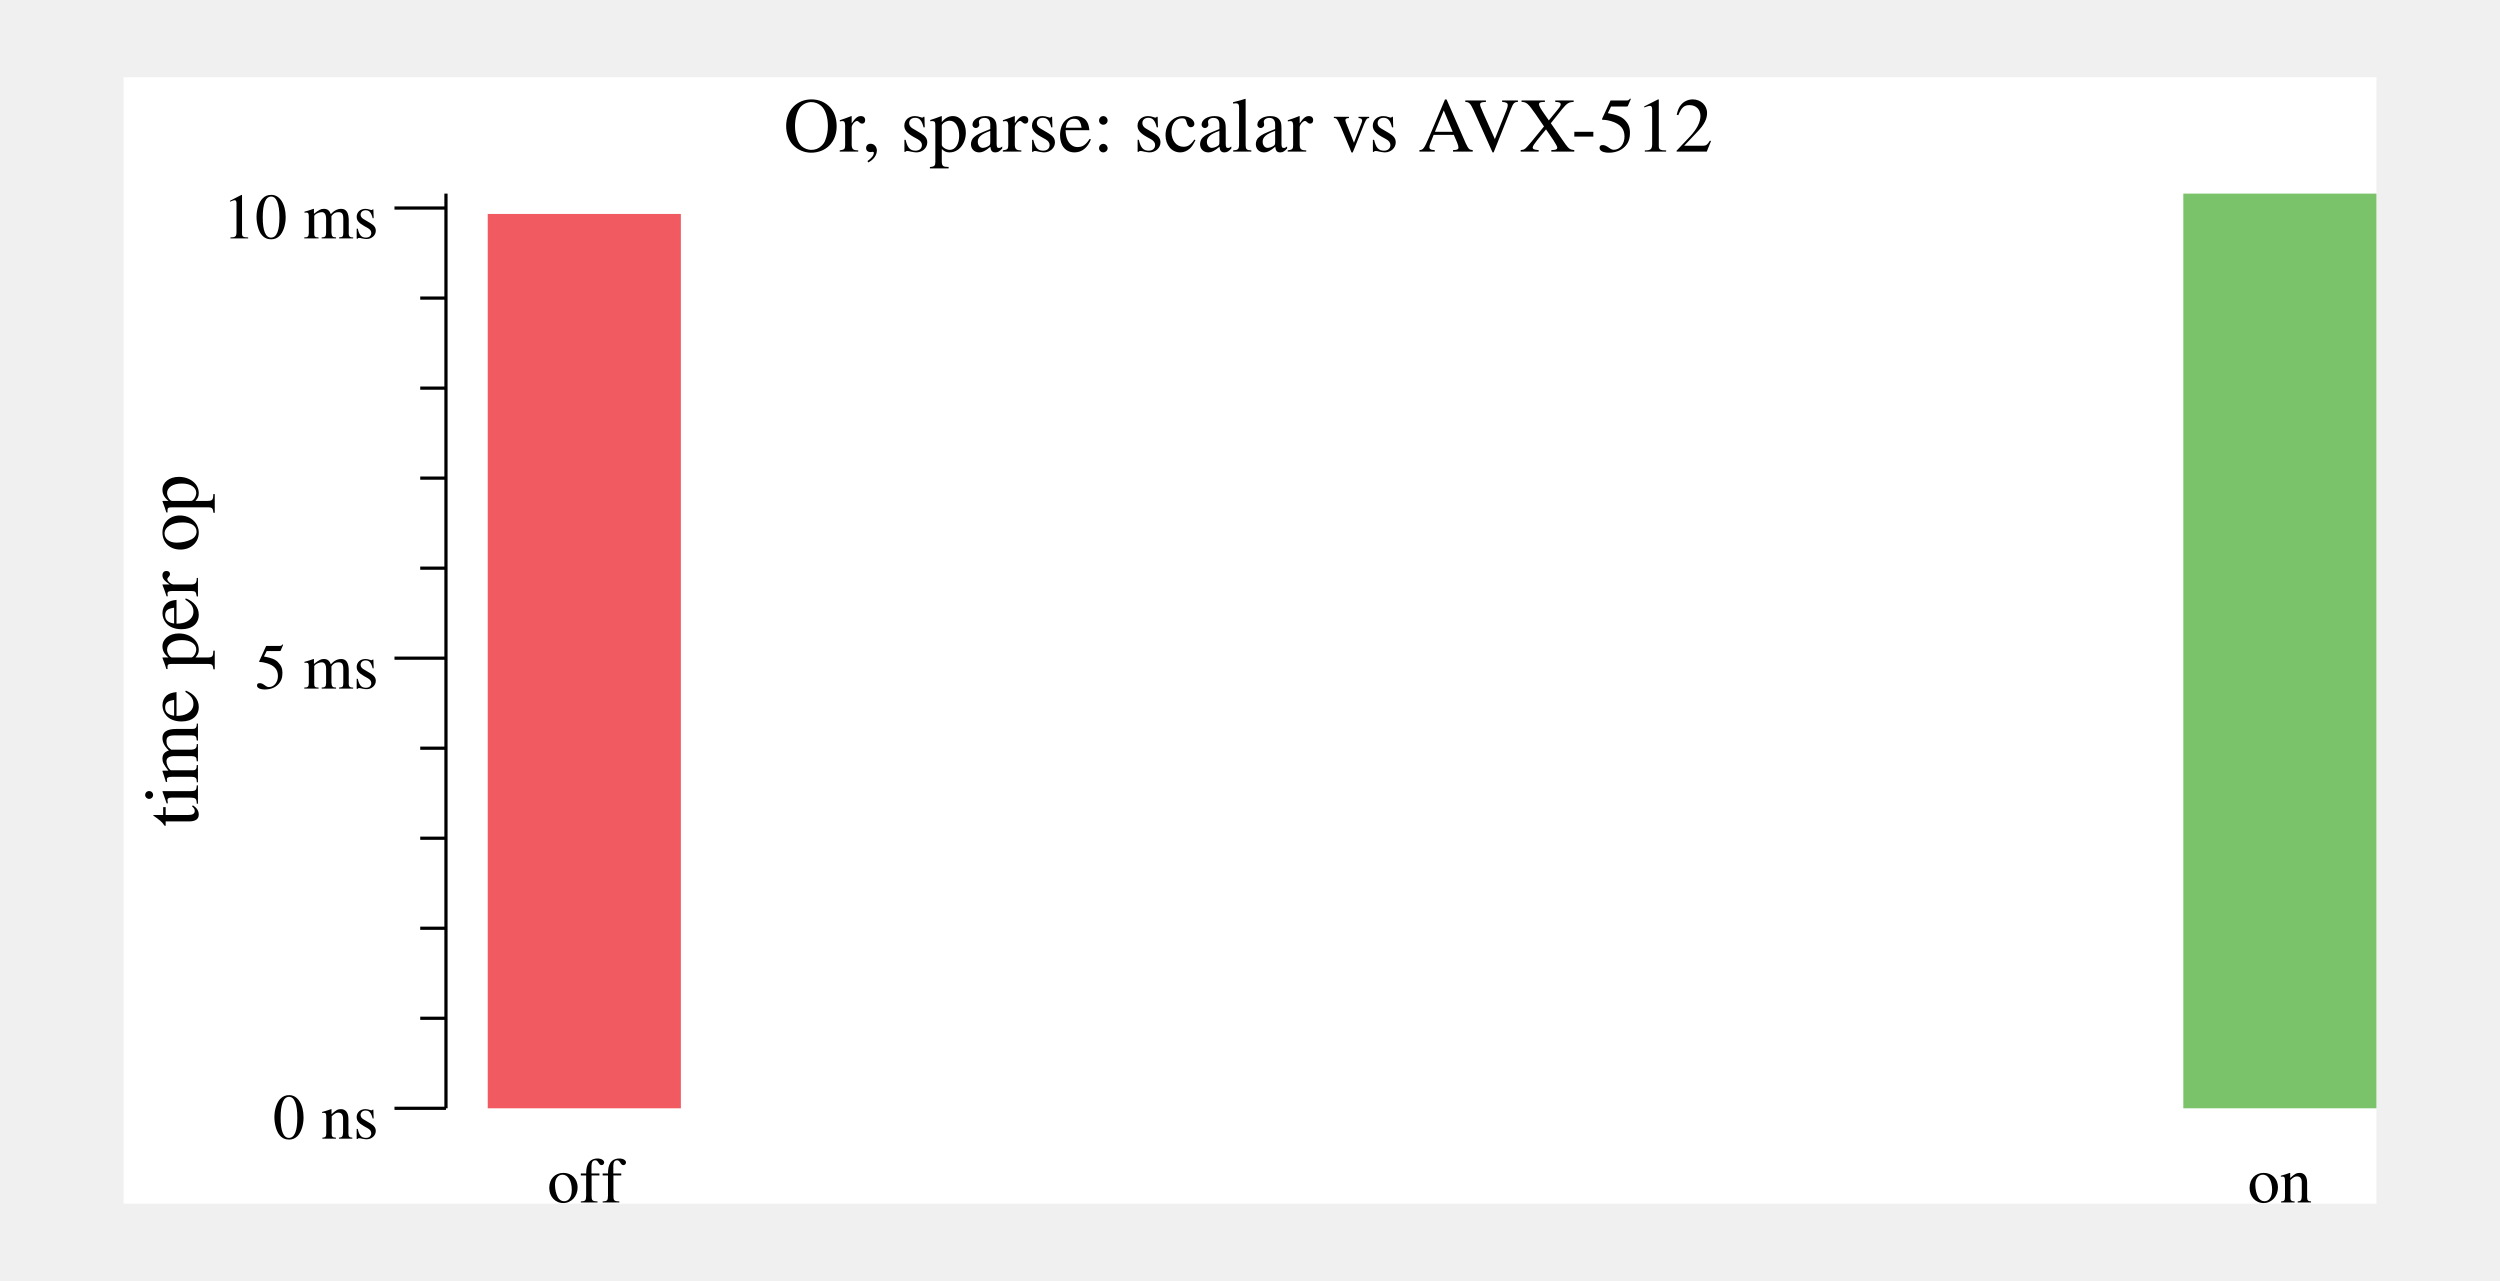
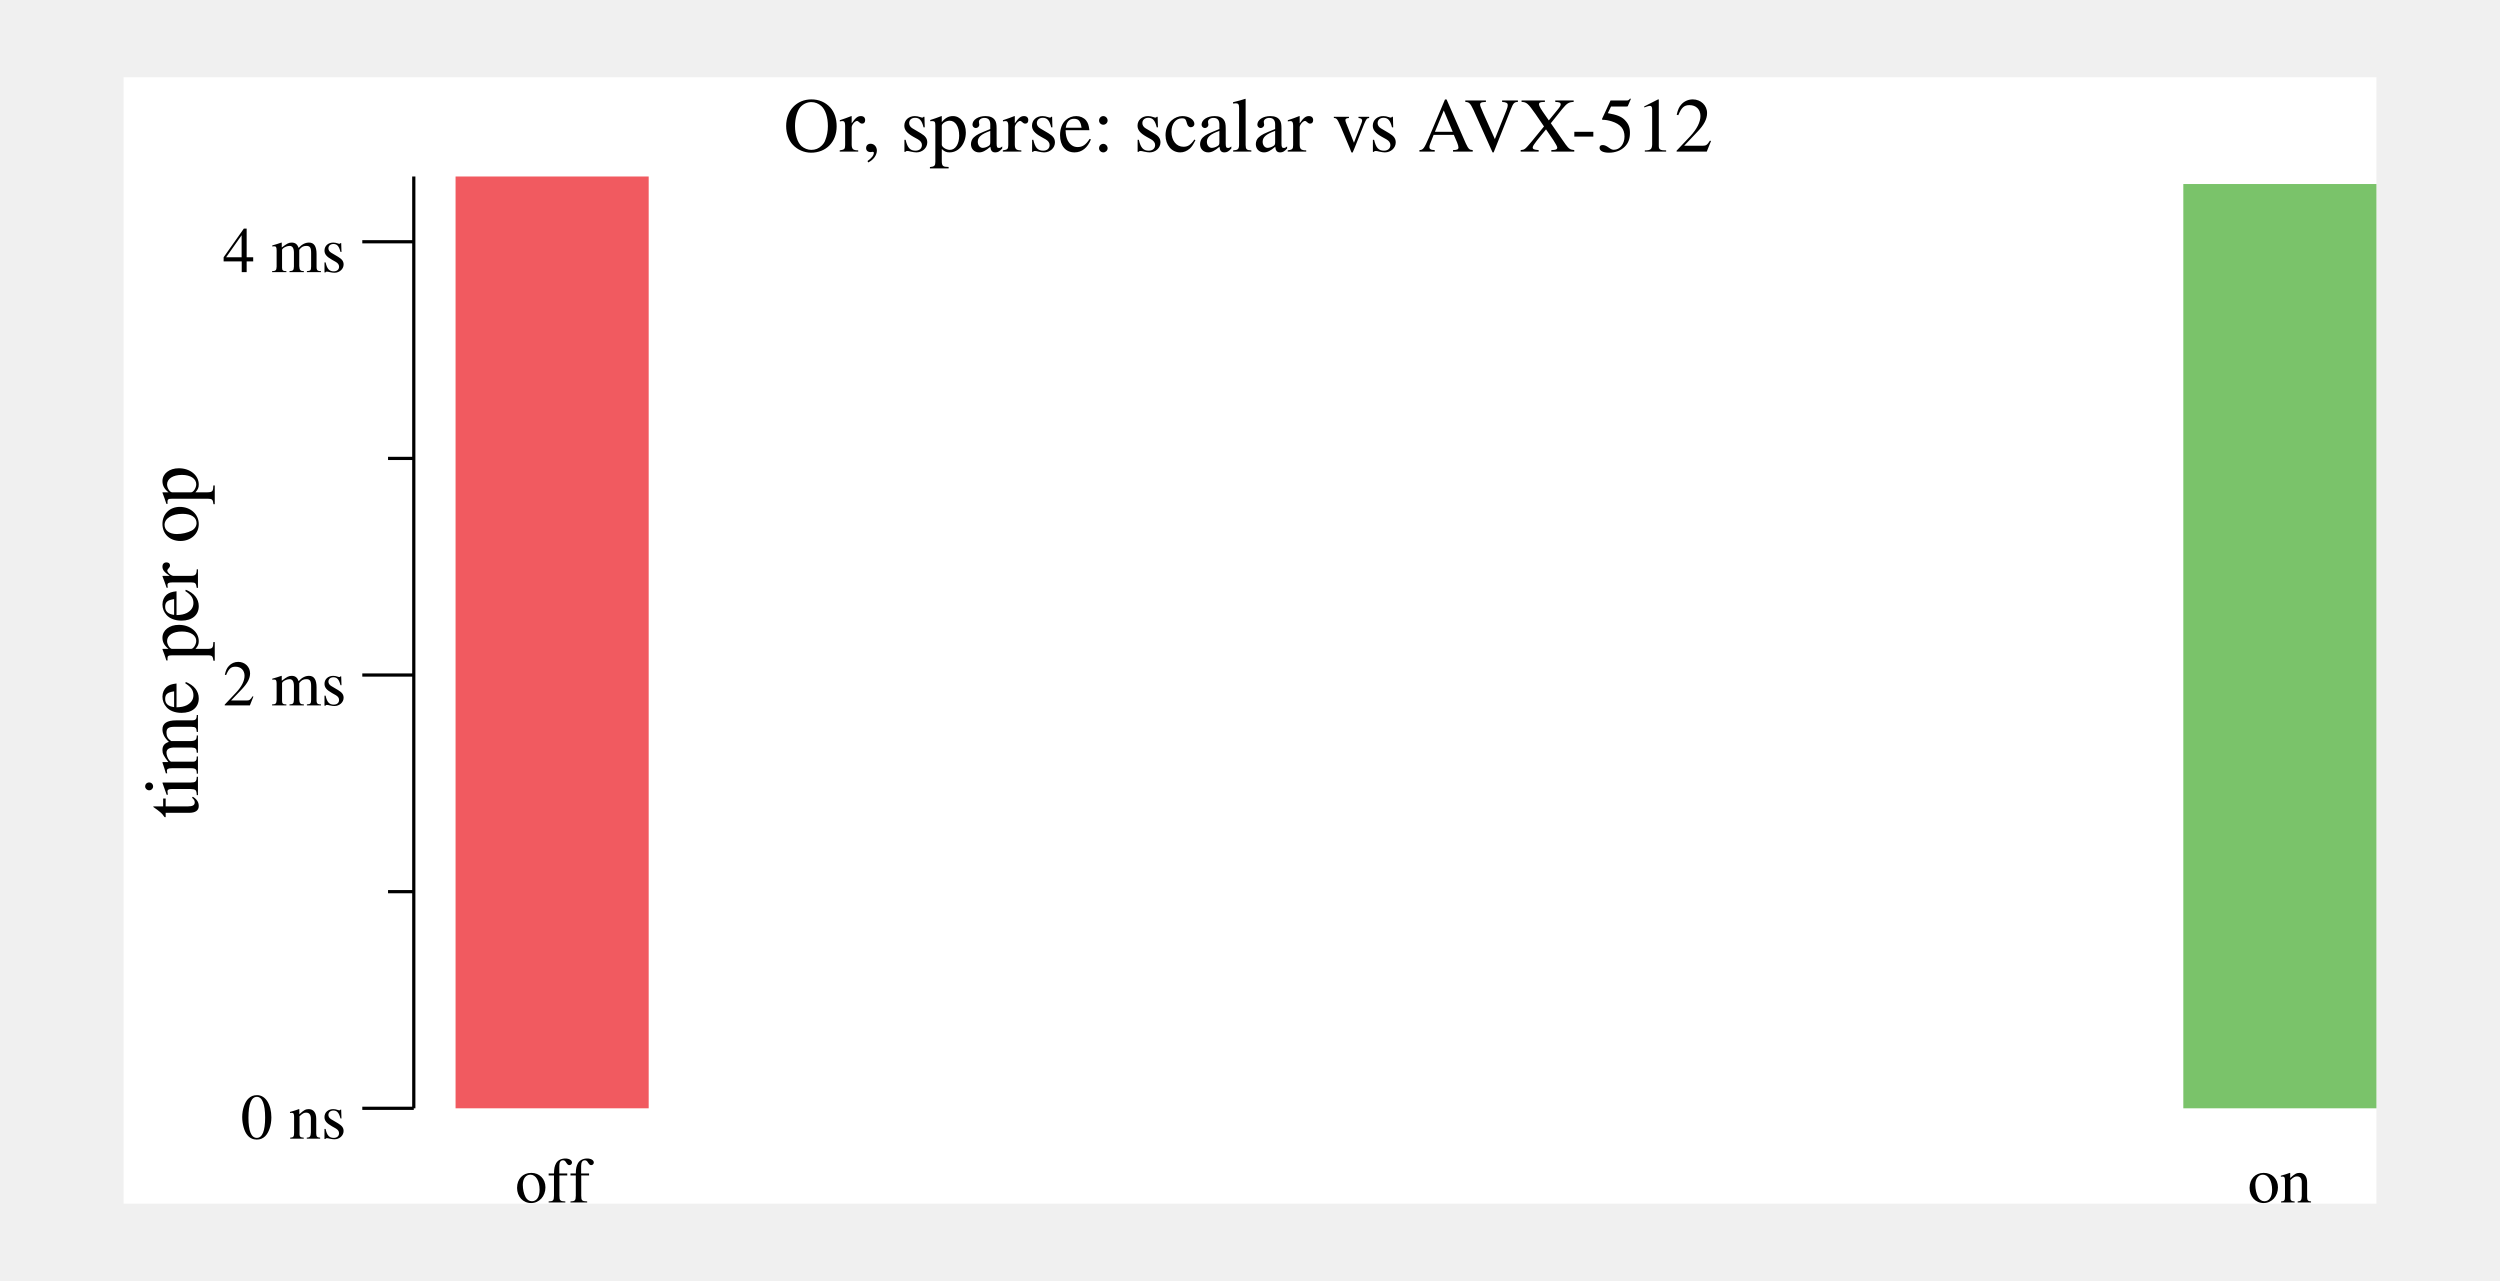
<svg xmlns="http://www.w3.org/2000/svg" width="388.4pt" height="199pt" viewBox="0 0 388.4 199">
  <g transform="scale(1, -1) translate(0, -199)">
    <path d="M19.2,12L369.2,12L369.2,187L19.2,187Z" style="fill:#FFFFFF" />
    <text x="121.73" y="-175.45" transform="scale(1, -1)" style="font-family:Times;font-weight:normal;font-style:normal;font-size:12px">Or, sparse: scalar vs AVX-512</text>
-     <text x="85.036" y="-12.186" transform="scale(1, -1)" style="font-family:Times;font-weight:normal;font-style:normal;font-size:10px">off</text>
+     <text x="80.036" y="-12.186" transform="scale(1, -1)" style="font-family:Times;font-weight:normal;font-style:normal;font-size:10px">off</text>
    <text x="349.2" y="-12.186" transform="scale(1, -1)" style="font-family:Times;font-weight:normal;font-style:normal;font-size:10px">on</text>
    <g transform="rotate(90)">
-       <text x="70.541" y="30.755" transform="scale(1, -1)" style="font-family:Times;font-weight:normal;font-style:normal;font-size:12px">time per op</text>
+       <text x="71.874" y="30.755" transform="scale(1, -1)" style="font-family:Times;font-weight:normal;font-style:normal;font-size:12px">time per op</text>
    </g>
-     <text x="42.394" y="-22.093" transform="scale(1, -1)" style="font-family:Times;font-weight:normal;font-style:normal;font-size:10px">0 ns</text>
-     <text x="39.616" y="-92.024" transform="scale(1, -1)" style="font-family:Times;font-weight:normal;font-style:normal;font-size:10px">5 ms</text>
-     <text x="34.616" y="-161.96" transform="scale(1, -1)" style="font-family:Times;font-weight:normal;font-style:normal;font-size:10px">10 ms</text>
-     <path d="M61.286,26.814L69.286,26.814" style="fill:none;stroke:#000000;stroke-width:0.5" />
-     <path d="M61.286,96.746L69.286,96.746" style="fill:none;stroke:#000000;stroke-width:0.5" />
-     <path d="M61.286,166.68L69.286,166.68" style="fill:none;stroke:#000000;stroke-width:0.5" />
-     <path d="M65.286,40.801L69.286,40.801" style="fill:none;stroke:#000000;stroke-width:0.5" />
-     <path d="M65.286,54.787L69.286,54.787" style="fill:none;stroke:#000000;stroke-width:0.5" />
-     <path d="M65.286,68.773L69.286,68.773" style="fill:none;stroke:#000000;stroke-width:0.5" />
-     <path d="M65.286,82.759L69.286,82.759" style="fill:none;stroke:#000000;stroke-width:0.5" />
-     <path d="M65.286,110.73L69.286,110.73" style="fill:none;stroke:#000000;stroke-width:0.5" />
-     <path d="M65.286,124.72L69.286,124.72" style="fill:none;stroke:#000000;stroke-width:0.5" />
-     <path d="M65.286,138.7L69.286,138.7" style="fill:none;stroke:#000000;stroke-width:0.5" />
-     <path d="M65.286,152.69L69.286,152.69" style="fill:none;stroke:#000000;stroke-width:0.5" />
-     <path d="M69.286,26.814L69.286,168.92" style="fill:none;stroke:#000000;stroke-width:0.5" />
-     <path d="M75.776,26.814L75.776,165.76L105.78,165.76L105.78,26.814Z" style="fill:#F15A60" />
+     <text x="37.394" y="-22.093" transform="scale(1, -1)" style="font-family:Times;font-weight:normal;font-style:normal;font-size:10px">0 ns</text>
+     <text x="34.616" y="-89.405" transform="scale(1, -1)" style="font-family:Times;font-weight:normal;font-style:normal;font-size:10px">2 ms</text>
+     <text x="34.616" y="-156.72" transform="scale(1, -1)" style="font-family:Times;font-weight:normal;font-style:normal;font-size:10px">4 ms</text>
+     <path d="M56.286,26.814L64.286,26.814" style="fill:none;stroke:#000000;stroke-width:0.5" />
+     <path d="M56.286,94.127L64.286,94.127" style="fill:none;stroke:#000000;stroke-width:0.5" />
+     <path d="M56.286,161.44L64.286,161.44" style="fill:none;stroke:#000000;stroke-width:0.5" />
+     <path d="M60.286,60.471L64.286,60.471" style="fill:none;stroke:#000000;stroke-width:0.5" />
+     <path d="M60.286,127.78L64.286,127.78" style="fill:none;stroke:#000000;stroke-width:0.5" />
+     <path d="M64.286,26.814L64.286,171.58" style="fill:none;stroke:#000000;stroke-width:0.5" />
+     <path d="M70.776,26.814L70.776,171.58L100.78,171.58L100.78,26.814Z" style="fill:#F15A60" />
    <path d="M339.2,26.814L339.2,26.814L369.2,26.814L369.2,26.814Z" style="fill:#F15A60" />
-     <path d="M75.776,26.814L75.776,26.814L105.78,26.814L105.78,26.814Z" style="fill:#7AC36A" />
-     <path d="M339.2,26.814L339.2,168.92L369.2,168.92L369.2,26.814Z" style="fill:#7AC36A" />
+     <path d="M70.776,26.814L70.776,26.814L100.78,26.814L100.78,26.814Z" style="fill:#7AC36A" />
+     <path d="M339.2,26.814L339.2,170.41L369.2,170.41L369.2,26.814Z" style="fill:#7AC36A" />
  </g>
</svg>
